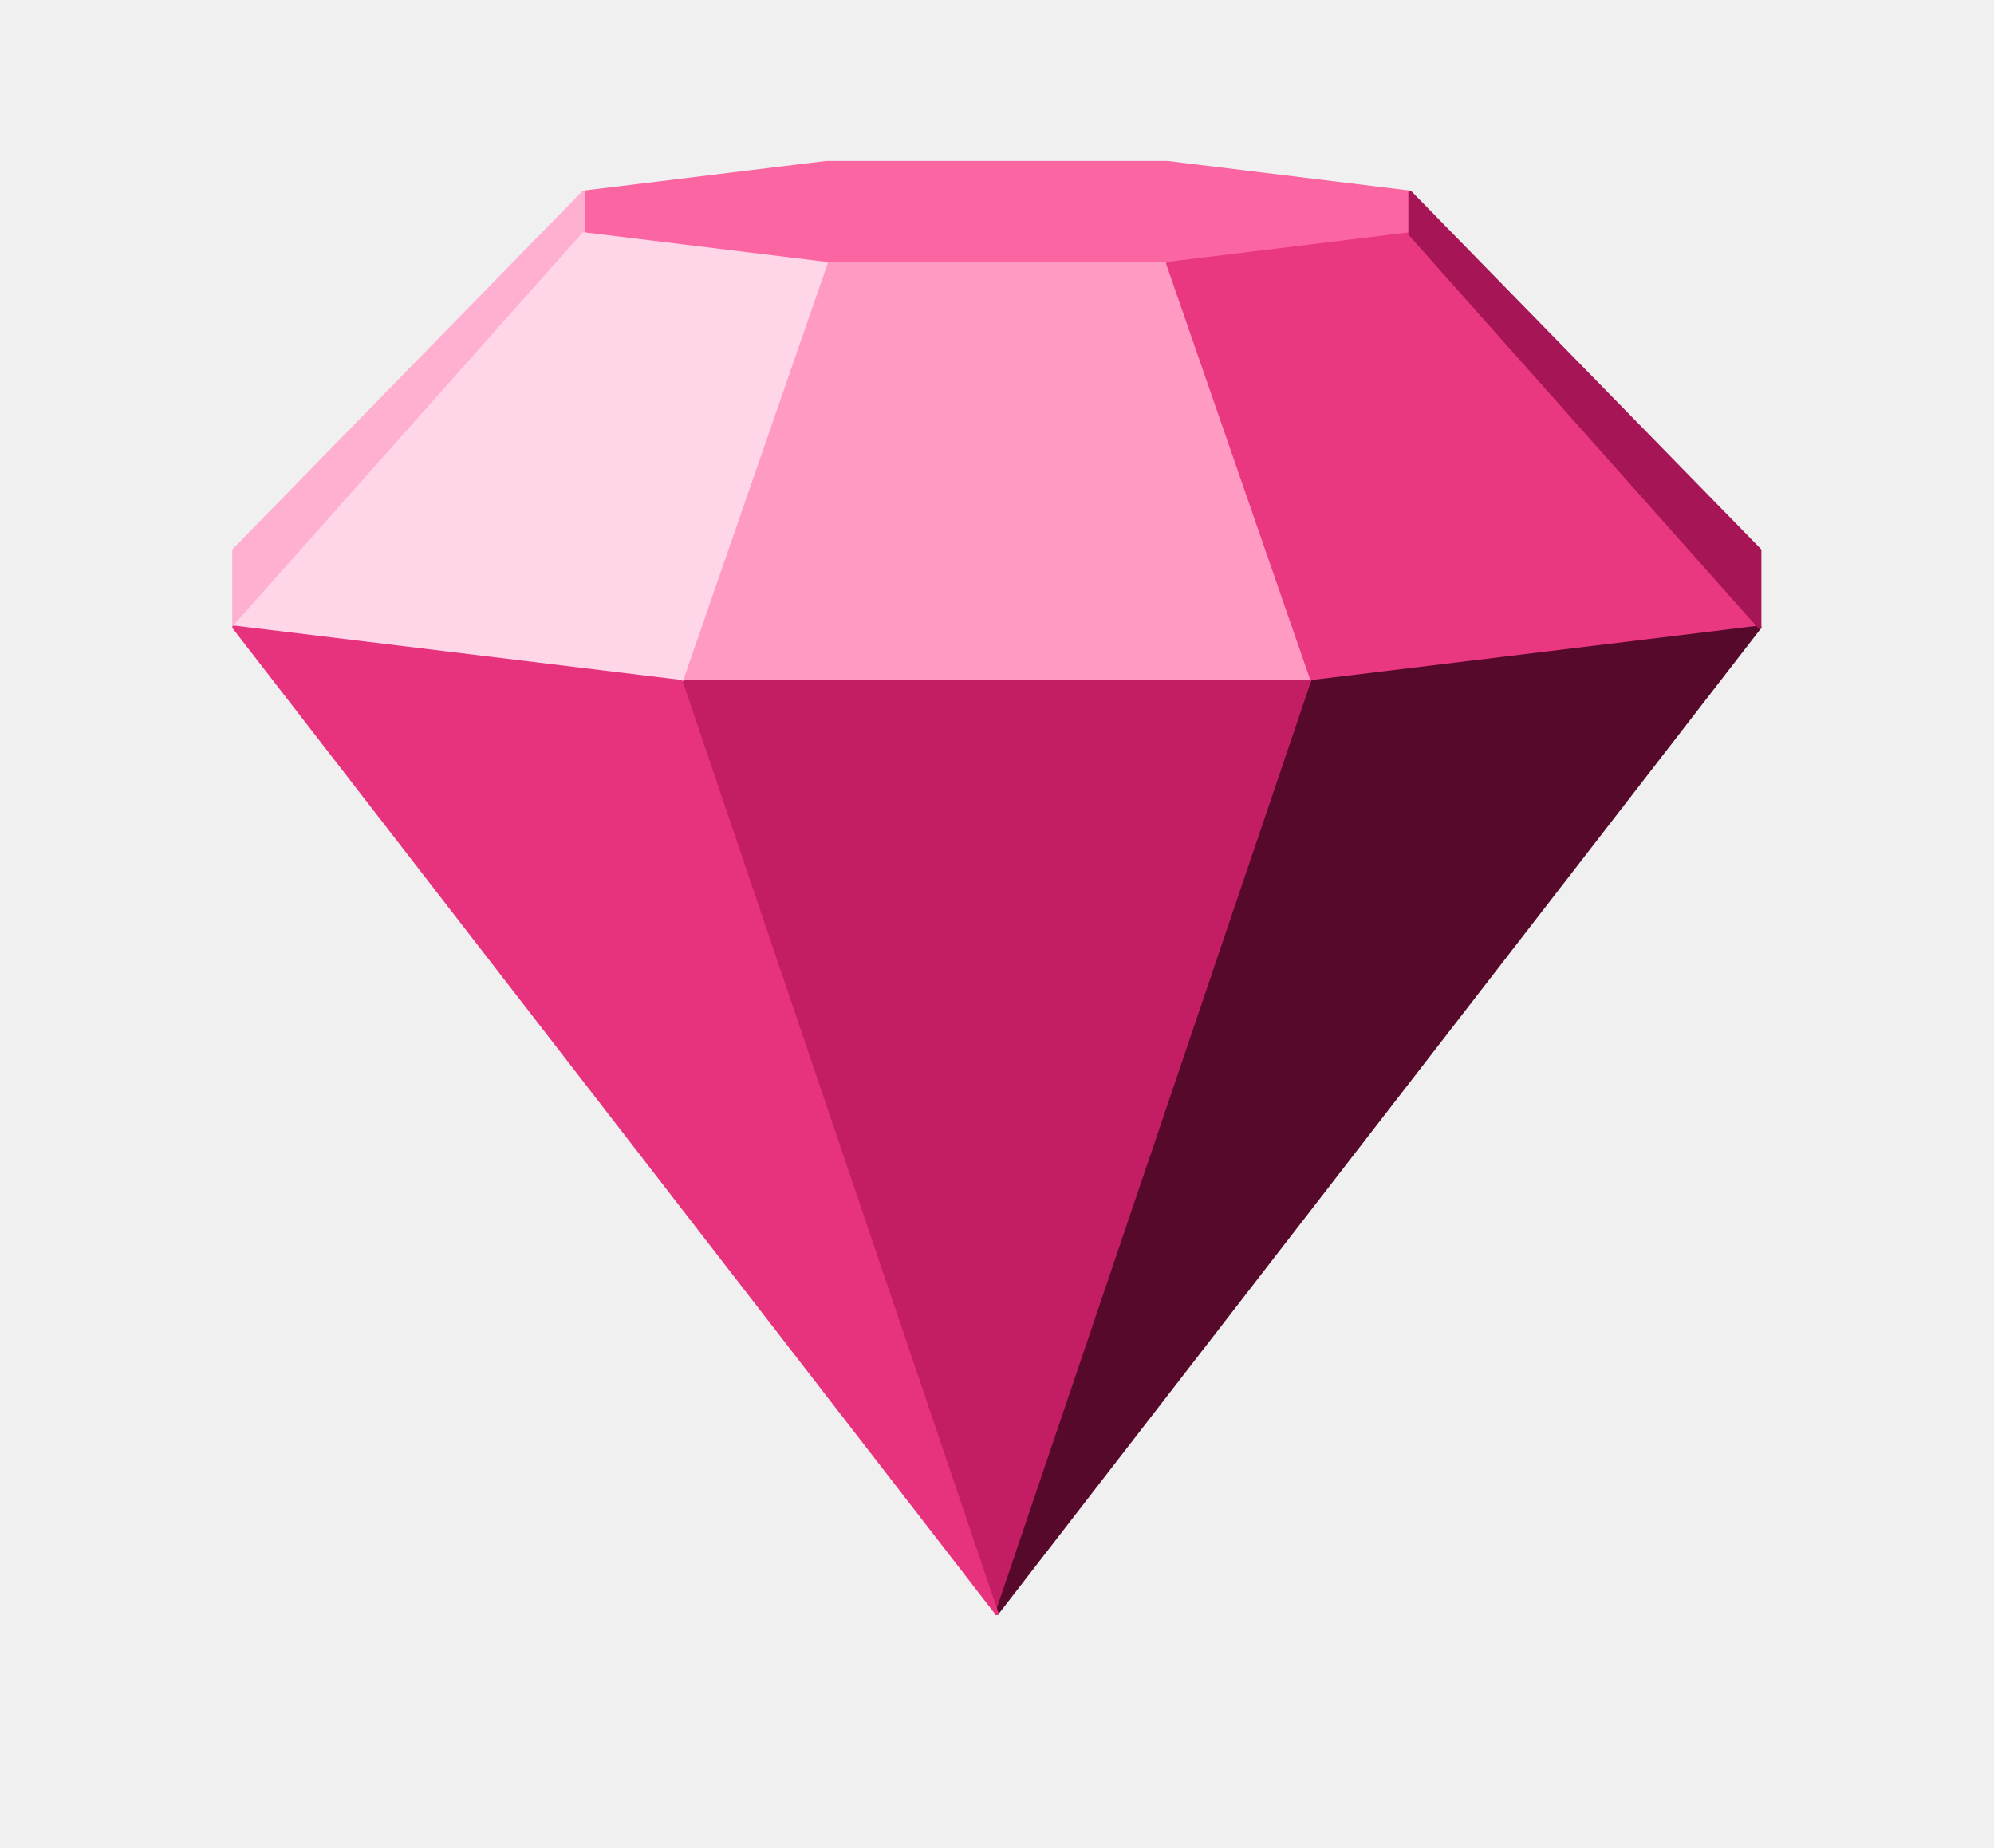
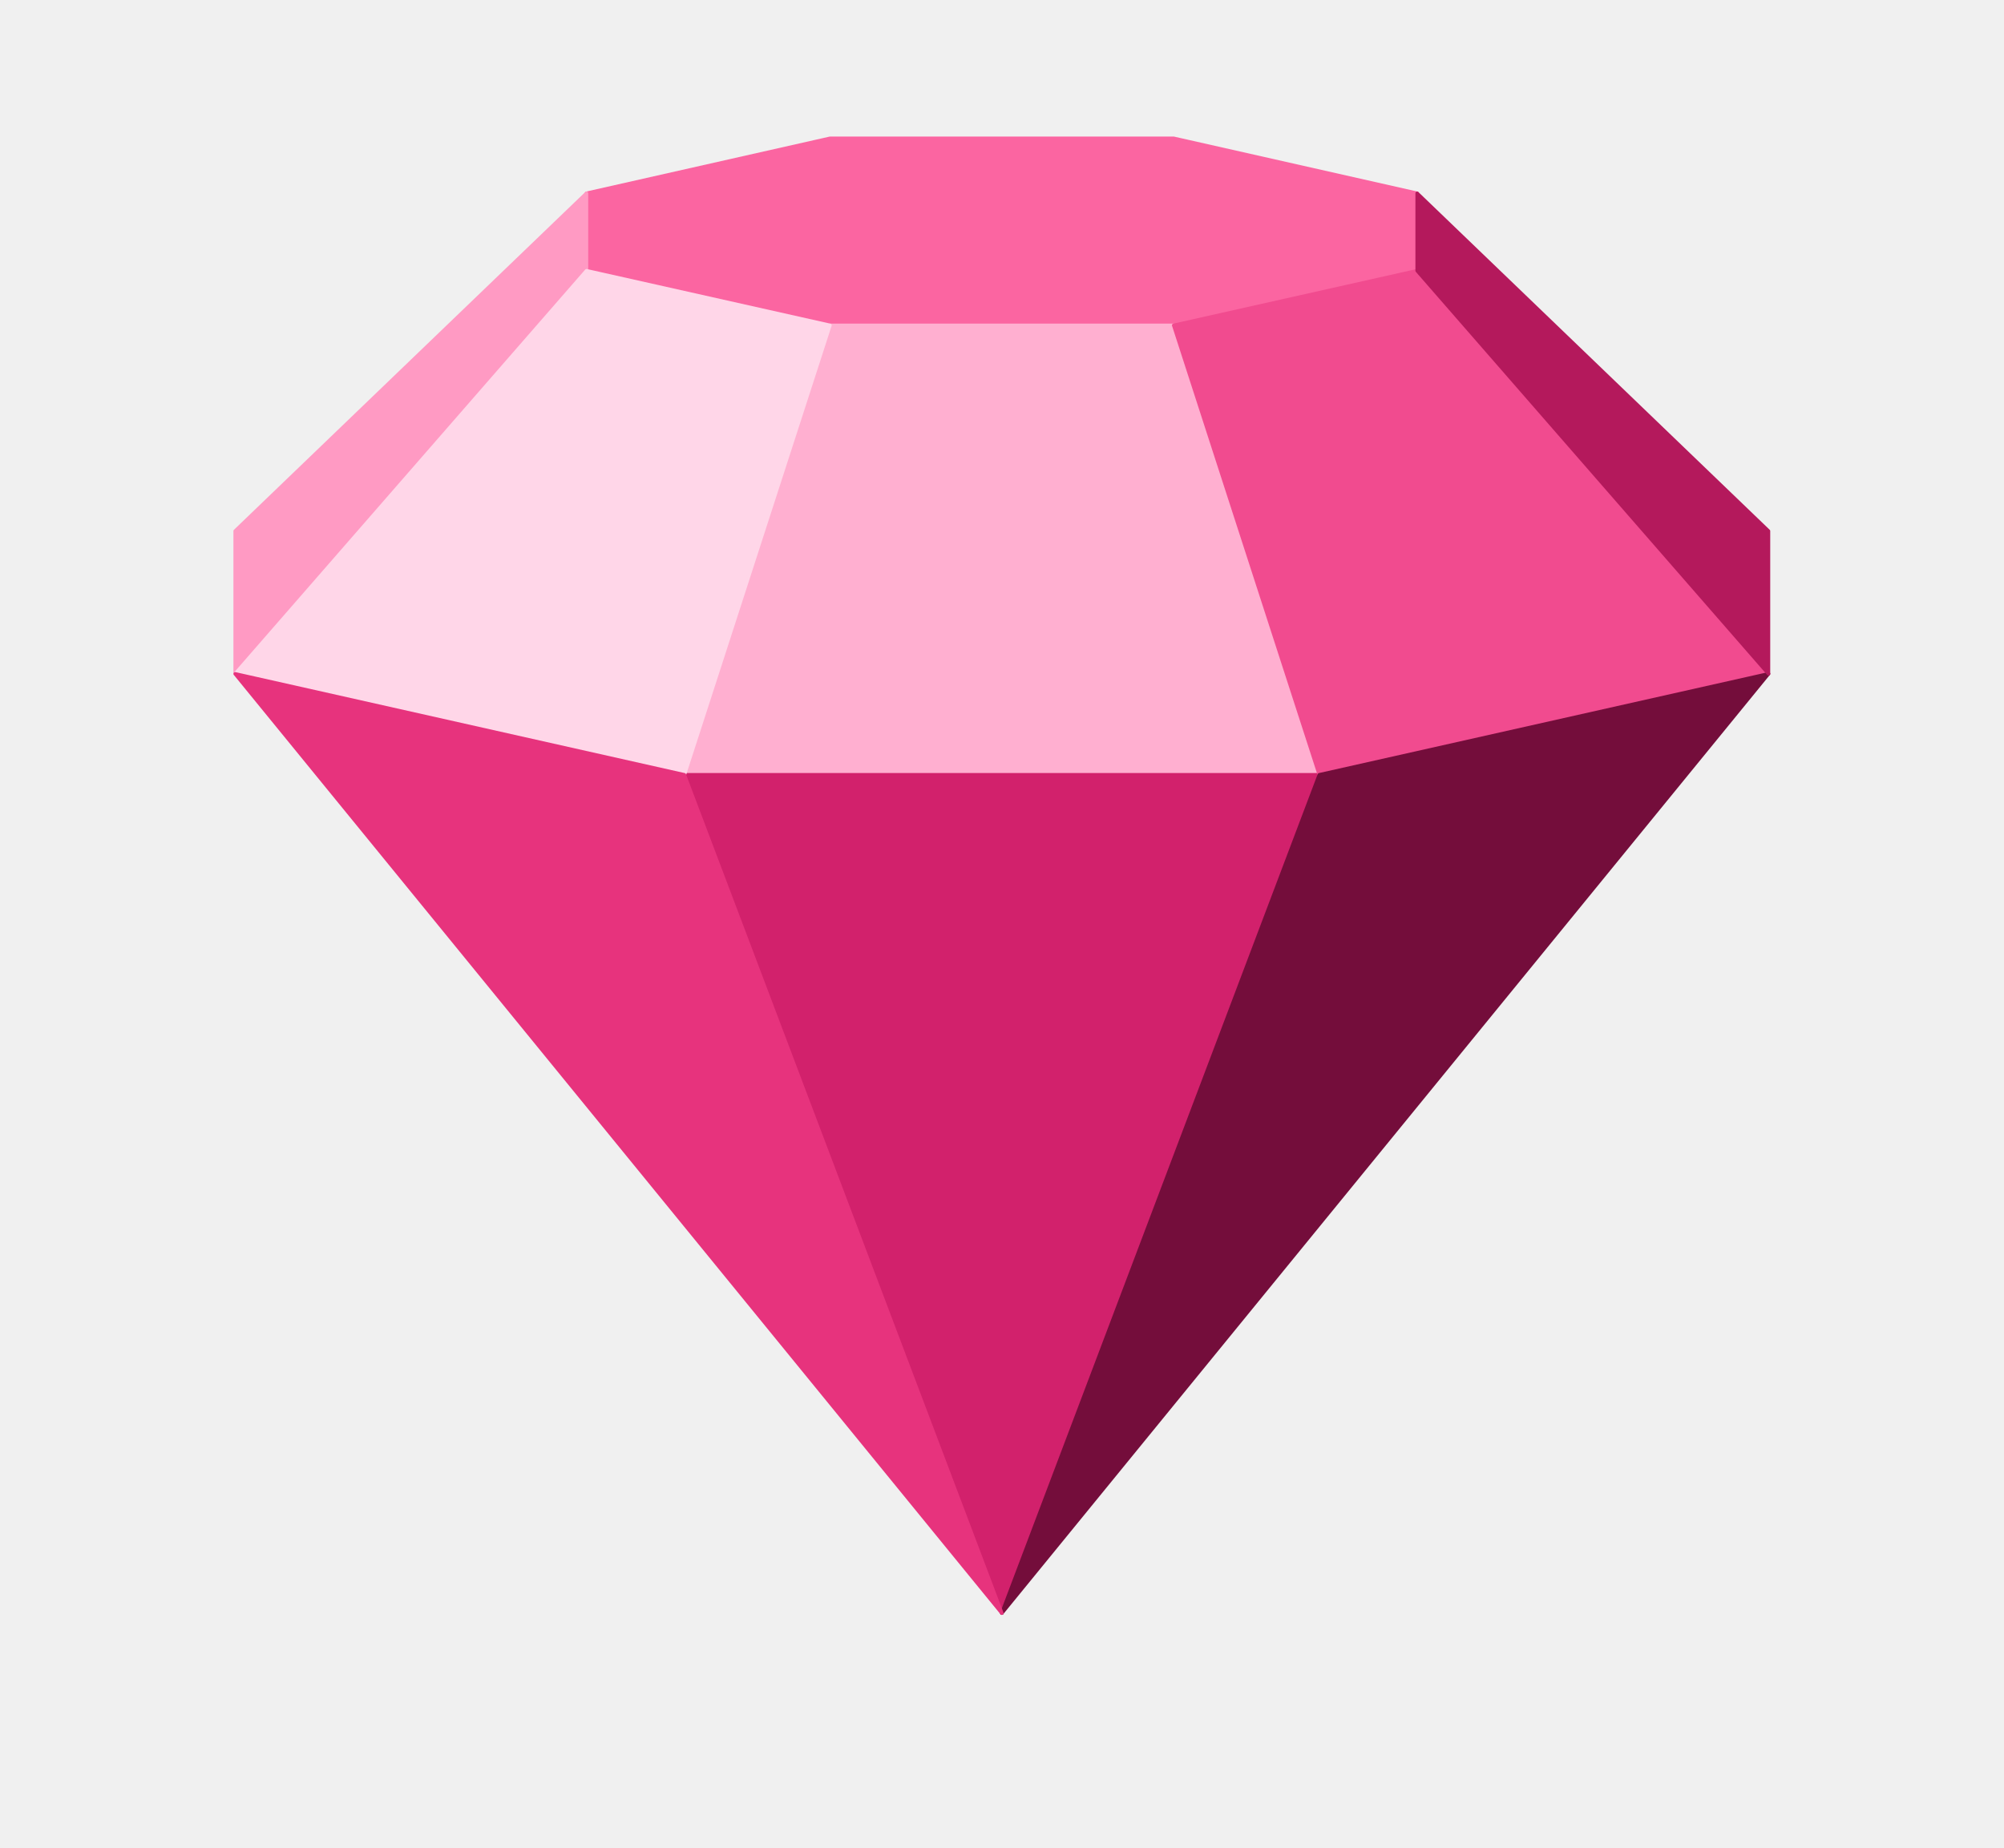
- <svg xmlns="http://www.w3.org/2000/svg" viewBox="-289.7 -258.1 579.5 536.9">
+ <svg xmlns="http://www.w3.org/2000/svg" viewBox="-289.7 -253.3 579.5 534.5">
  <defs>
-     <path id="gem-f0" stroke-width="1" stroke-linejoin="round" vector-effect="non-scaling-stroke" d="M49.7 -181.5 L120.1 -190.1 L120.1 -202.2 L49.7 -210.8 L-49.7 -210.8 L-120.1 -202.2 L-120.1 -190.1 L-49.7 -181.5 Z" />
-     <path id="gem-f1" stroke-width="1" stroke-linejoin="round" vector-effect="non-scaling-stroke" d="M-49.7 -181.5 L49.7 -181.5 L91.8 -60 L-91.8 -60 Z" />
-     <path id="gem-f2" stroke-width="1" stroke-linejoin="round" vector-effect="non-scaling-stroke" d="M-91.8 -60 L91.8 -60 L0 210.8 Z" />
-     <path id="gem-f3" stroke-width="1" stroke-linejoin="round" vector-effect="non-scaling-stroke" d="M49.7 -181.5 L120.1 -190.1 L221.7 -75.8 L91.8 -60 Z" />
-     <path id="gem-f4" stroke-width="1" stroke-linejoin="round" vector-effect="non-scaling-stroke" d="M91.8 -60 L221.7 -75.8 L0 210.8 Z" />
-     <path id="gem-f5" stroke-width="1" stroke-linejoin="round" vector-effect="non-scaling-stroke" d="M120.1 -190.1 L120.1 -202.2 L221.7 -98.2 L221.7 -75.8 Z" />
-     <path id="gem-f13" stroke-width="1" stroke-linejoin="round" vector-effect="non-scaling-stroke" d="M-120.1 -202.2 L-120.1 -190.1 L-221.7 -75.8 L-221.7 -98.2 Z" />
-     <path id="gem-f15" stroke-width="1" stroke-linejoin="round" vector-effect="non-scaling-stroke" d="M-120.1 -190.1 L-49.7 -181.5 L-91.8 -60 L-221.7 -75.8 Z" />
-     <path id="gem-f16" stroke-width="1" stroke-linejoin="round" vector-effect="non-scaling-stroke" d="M-221.7 -75.8 L-91.8 -60 L0 210.8 Z" />
+     <path id="gem-f0" stroke-width="1" stroke-linejoin="round" vector-effect="non-scaling-stroke" d="M49.7 -159.2 L120.1 -175 L120.1 -197.4 L49.7 -213.3 L-49.7 -213.3 L-120.1 -197.4 L-120.1 -175 L-49.7 -159.2 Z" />
+     <path id="gem-f1" stroke-width="1" stroke-linejoin="round" vector-effect="non-scaling-stroke" d="M-49.7 -159.2 L49.7 -159.2 L91.8 -29.2 L-91.8 -29.2 Z" />
+     <path id="gem-f2" stroke-width="1" stroke-linejoin="round" vector-effect="non-scaling-stroke" d="M-91.8 -29.2 L91.8 -29.2 L0 213.3 Z" />
+     <path id="gem-f3" stroke-width="1" stroke-linejoin="round" vector-effect="non-scaling-stroke" d="M49.7 -159.2 L120.1 -175 L221.7 -58.4 L91.8 -29.2 Z" />
+     <path id="gem-f4" stroke-width="1" stroke-linejoin="round" vector-effect="non-scaling-stroke" d="M91.8 -29.2 L221.7 -58.4 L0 213.3 Z" />
+     <path id="gem-f5" stroke-width="1" stroke-linejoin="round" vector-effect="non-scaling-stroke" d="M120.1 -175 L120.1 -197.4 L221.7 -99.7 L221.7 -58.4 Z" />
+     <path id="gem-f13" stroke-width="1" stroke-linejoin="round" vector-effect="non-scaling-stroke" d="M-120.1 -197.4 L-120.1 -175 L-221.7 -58.4 L-221.7 -99.7 Z" />
+     <path id="gem-f15" stroke-width="1" stroke-linejoin="round" vector-effect="non-scaling-stroke" d="M-120.1 -175 L-49.7 -159.2 L-91.8 -29.2 L-221.7 -58.4 Z" />
+     <path id="gem-f16" stroke-width="1" stroke-linejoin="round" vector-effect="non-scaling-stroke" d="M-221.7 -58.4 L-91.8 -29.2 L0 213.3 Z" />
  </defs>
  <use href="#gem-f0" fill="#fb65a1" stroke="#fb65a1" />
-   <use href="#gem-f1" fill="#ff9ac3" stroke="#ff9ac3" />
-   <use href="#gem-f2" fill="#c31d64" stroke="#c31d64" />
-   <use href="#gem-f3" fill="#e93780" stroke="#e93780" />
-   <use href="#gem-f4" fill="#57092c" stroke="#57092c" />
-   <use href="#gem-f5" fill="#a61555" stroke="#a61555" />
-   <use href="#gem-f13" fill="#ffafd0" stroke="#ffafd0" />
+   <use href="#gem-f1" fill="#ffafd0" stroke="#ffafd0" />
+   <use href="#gem-f2" fill="#d2216c" stroke="#d2216c" />
+   <use href="#gem-f3" fill="#f14b8f" stroke="#f14b8f" />
+   <use href="#gem-f4" fill="#740d3b" stroke="#740d3b" />
+   <use href="#gem-f5" fill="#b4195c" stroke="#b4195c" />
+   <use href="#gem-f13" fill="#ff9ac3" stroke="#ff9ac3" />
  <use href="#gem-f15" fill="#ffd6e8" stroke="#ffd6e8" />
  <use href="#gem-f16" fill="#e7337d" stroke="#e7337d" />
-   <g transform="translate(-120.1 -190.1)">
+   <g transform="translate(-120.1 -175)">
    <path d="M0 -28Q0 0 28 0Q0 0 0 28Q0 0 -28 0Q0 0 0 -28Z" fill="#ffffff" opacity="0">
      <animate attributeName="opacity" dur="4s" repeatCount="indefinite" calcMode="spline" keyTimes="0;0.106;0.186;0.266;1" keySplines="0 0 1 1;0.2 0 0.4 1;0.45 0 0.55 1;0 0 1 1" values="0;0;1;0;0" />
      <animateTransform attributeName="transform" type="scale" dur="4s" repeatCount="indefinite" calcMode="spline" keyTimes="0;0.106;0.186;0.266;1" keySplines="0 0 1 1;0.2 0 0.4 1;0.45 0 0.55 1;0 0 1 1" values="0;0;1;0;0" />
      <animateTransform attributeName="transform" type="rotate" dur="4s" repeatCount="indefinite" additive="sum" keyTimes="0;0.106;0.186;0.266;1" values="0;0;45;90;90" />
    </path>
  </g>
-   <g transform="translate(221.7 -75.8)">
+   <g transform="translate(221.7 -58.4)">
    <path d="M0 -28Q0 0 28 0Q0 0 0 28Q0 0 -28 0Q0 0 0 -28Z" fill="#ffffff" opacity="0">
      <animate attributeName="opacity" dur="4s" repeatCount="indefinite" calcMode="spline" keyTimes="0;0.61;0.69;0.77;1" keySplines="0 0 1 1;0.2 0 0.4 1;0.45 0 0.55 1;0 0 1 1" values="0;0;1;0;0" />
      <animateTransform attributeName="transform" type="scale" dur="4s" repeatCount="indefinite" calcMode="spline" keyTimes="0;0.61;0.69;0.77;1" keySplines="0 0 1 1;0.2 0 0.4 1;0.45 0 0.55 1;0 0 1 1" values="0;0;1;0;0" />
      <animateTransform attributeName="transform" type="rotate" dur="4s" repeatCount="indefinite" additive="sum" keyTimes="0;0.61;0.69;0.77;1" values="0;0;45;90;90" />
    </path>
  </g>
-   <g transform="translate(0 210.8)">
+   <g transform="translate(0 213.3)">
    <path d="M0 -28Q0 0 28 0Q0 0 0 28Q0 0 -28 0Q0 0 0 -28Z" fill="#ffffff" opacity="0">
      <animate attributeName="opacity" dur="4s" repeatCount="indefinite" calcMode="spline" keyTimes="0;0.299;0.379;0.459;1" keySplines="0 0 1 1;0.2 0 0.4 1;0.45 0 0.55 1;0 0 1 1" values="0;0;1;0;0" />
      <animateTransform attributeName="transform" type="scale" dur="4s" repeatCount="indefinite" calcMode="spline" keyTimes="0;0.299;0.379;0.459;1" keySplines="0 0 1 1;0.2 0 0.4 1;0.45 0 0.55 1;0 0 1 1" values="0;0;1;0;0" />
      <animateTransform attributeName="transform" type="rotate" dur="4s" repeatCount="indefinite" additive="sum" keyTimes="0;0.299;0.379;0.459;1" values="0;0;45;90;90" />
    </path>
  </g>
</svg>
